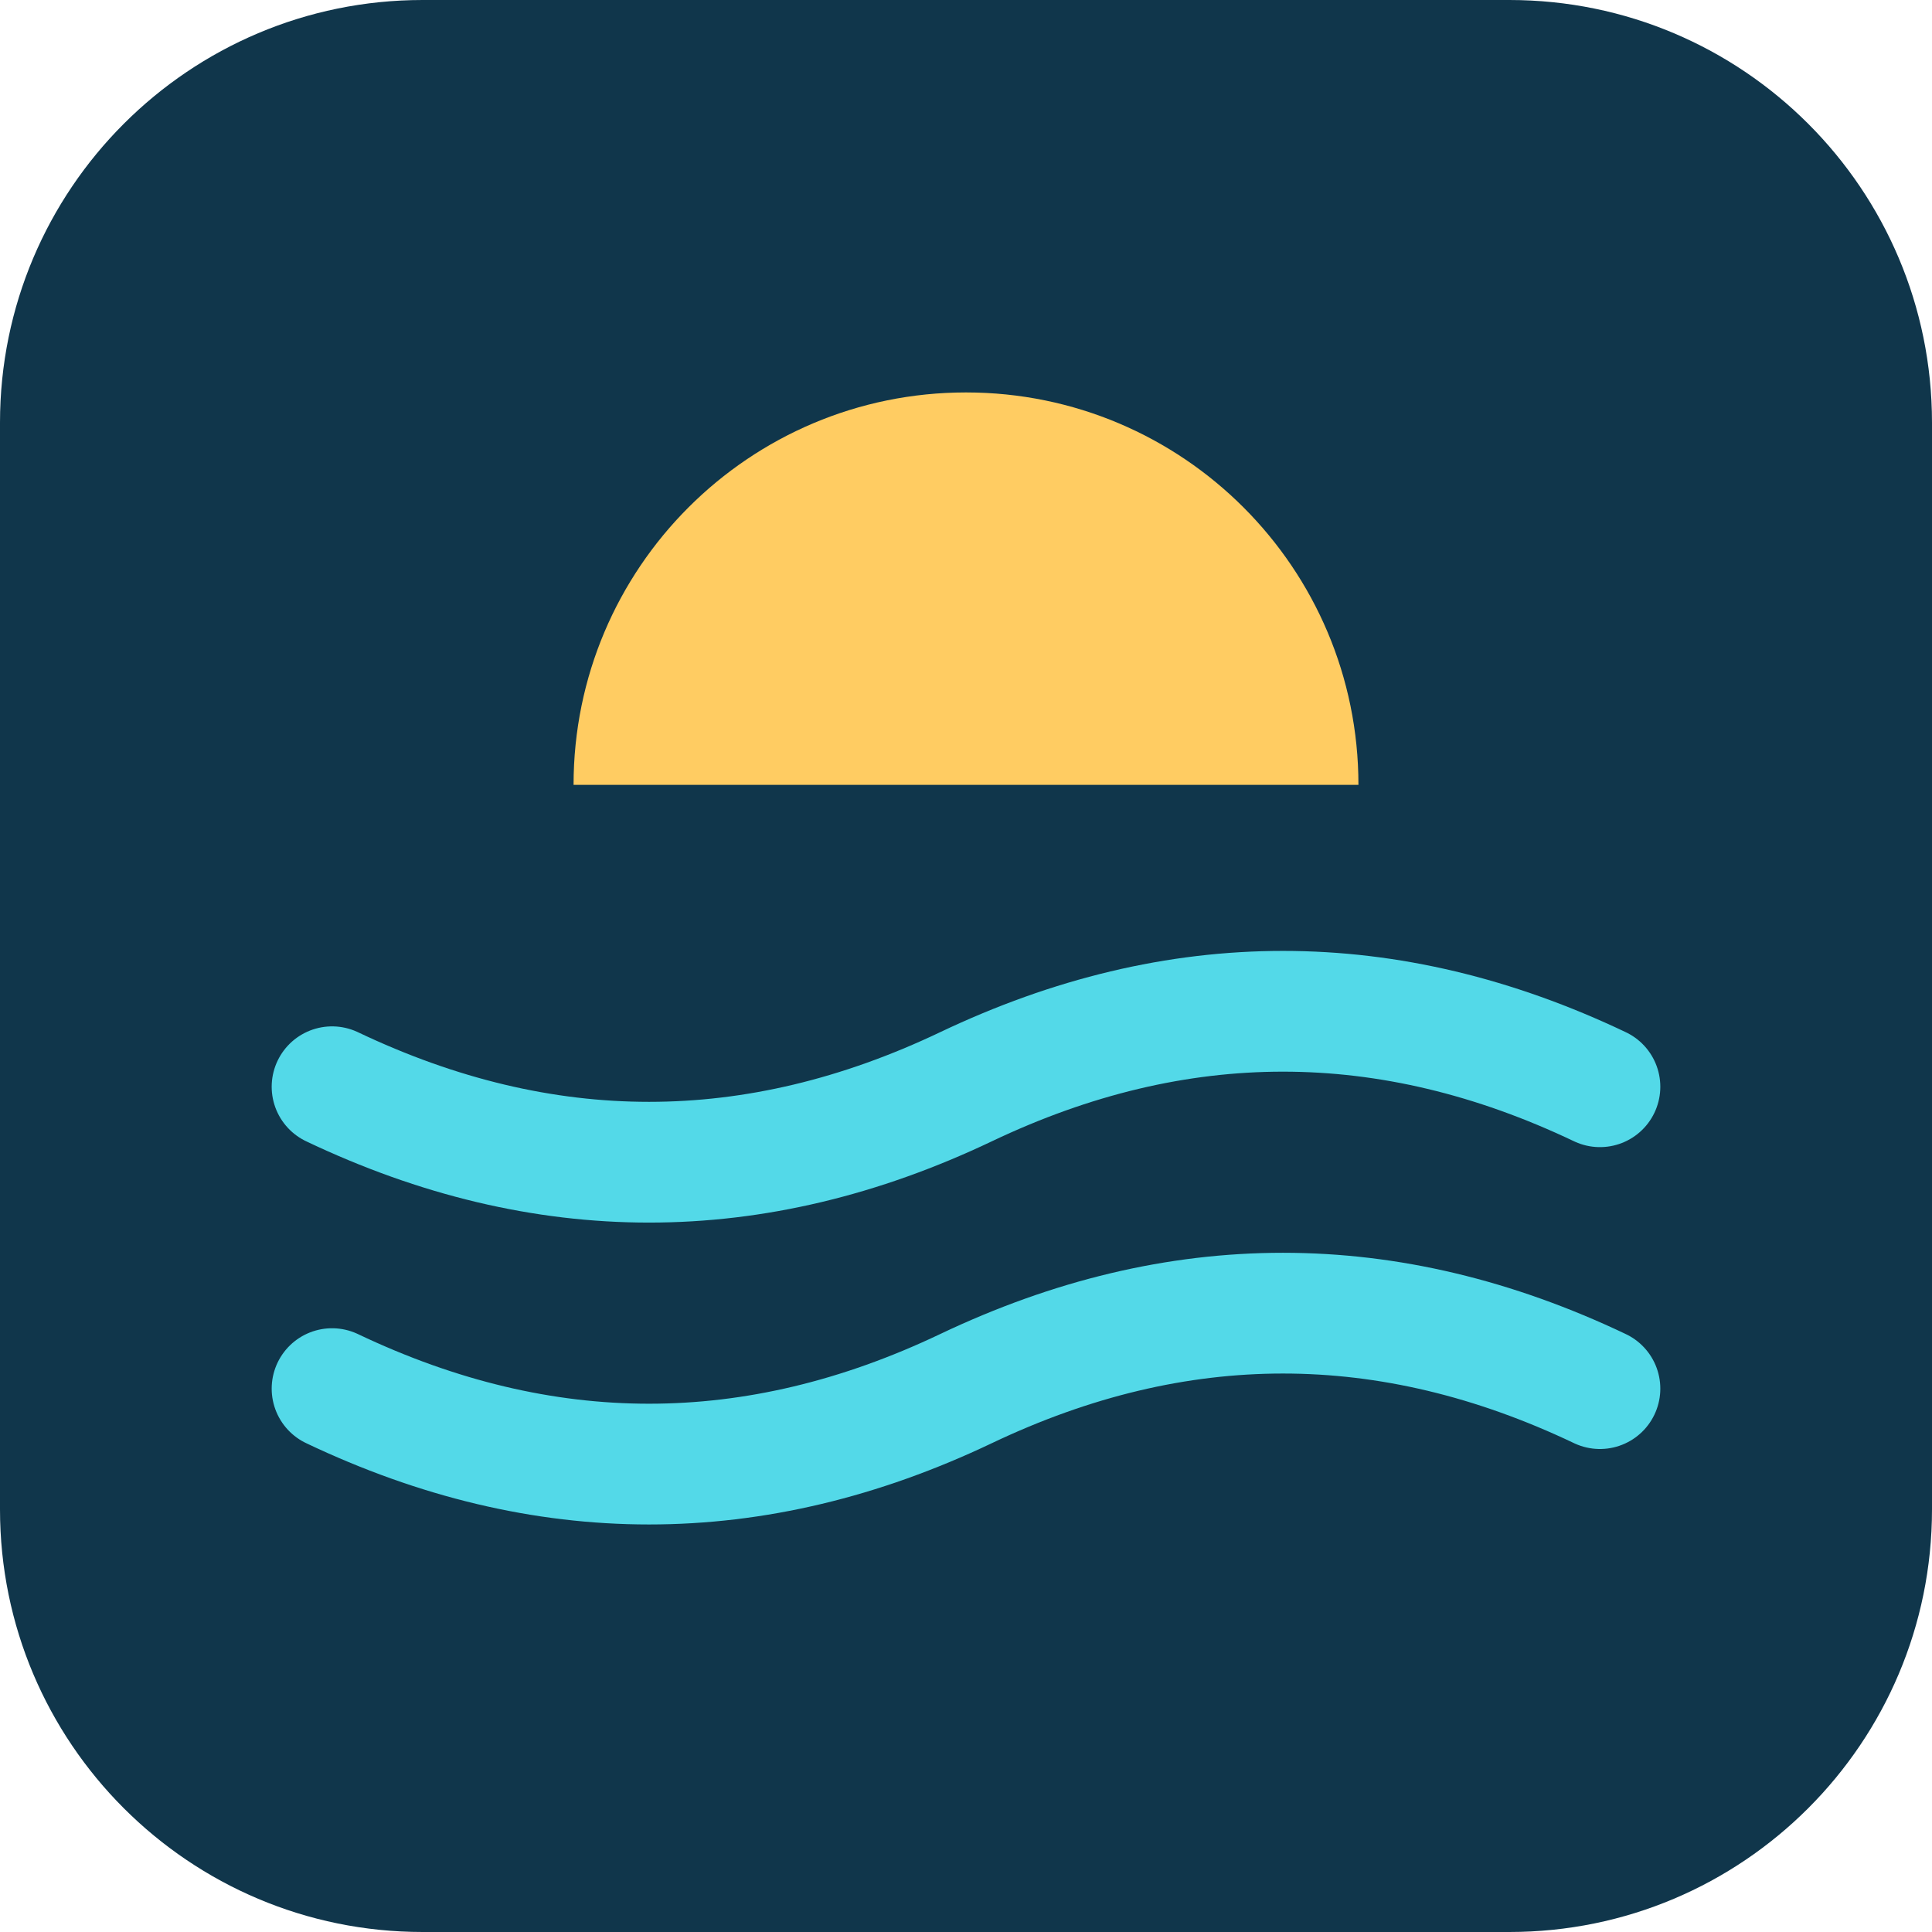
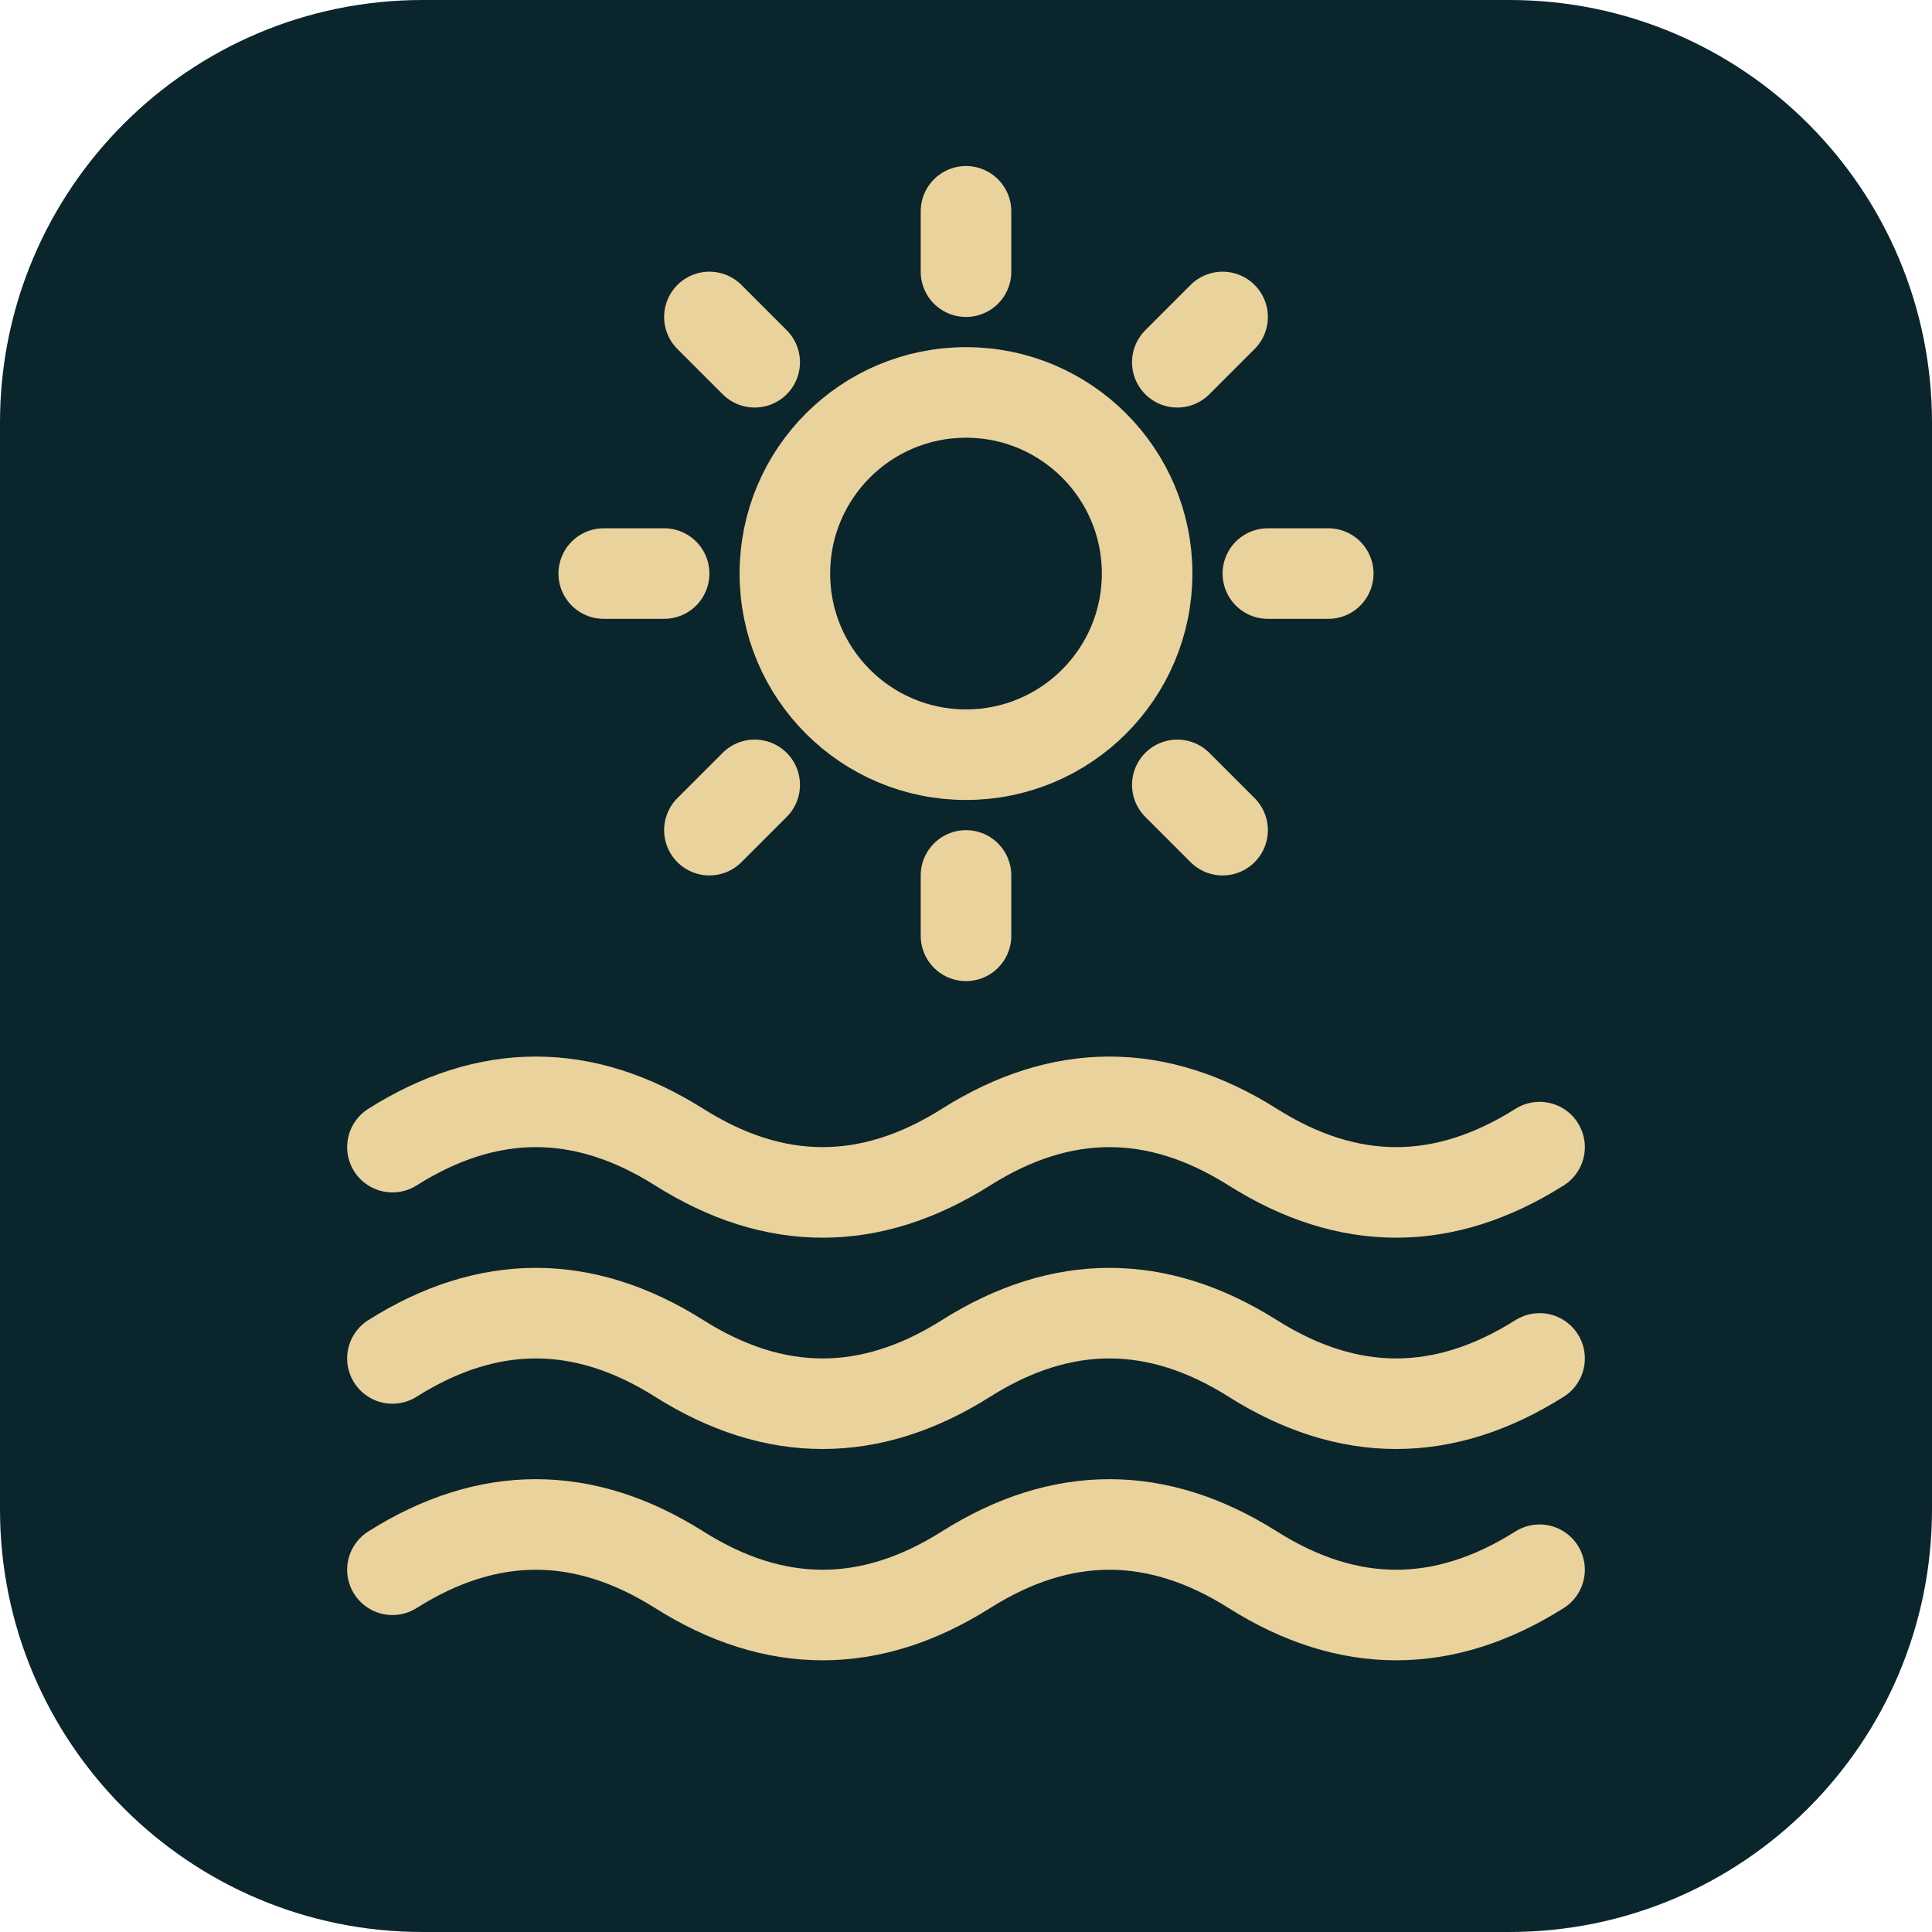
<svg xmlns="http://www.w3.org/2000/svg" viewBox="0 0 64 64">
-   <rect width="64" height="64" rx="14" fill="#10364b" />
-   <path d="M19 26a13 13 0 0 1 26 0Z" fill="#ffcc62" />
-   <path d="M11 36q10.5 5 21 0t21 0M11 46q10.5 5 21 0t21 0" fill="none" stroke="#53d9e8" stroke-width="4" stroke-linecap="round" />
+   <rect width="64" height="64" rx="14" fill="#0b252d" />
+   <g fill="none" stroke="#ead29c" stroke-width="3" stroke-linecap="round" stroke-linejoin="round">
+     <circle cx="32" cy="19" r="6" />
+     <path d="M32 7v2m0 20v2M20 19h2m20 0h2M23.5 10.5l1.5 1.5m14 14 1.5 1.5M23.5 27.5 25 26m14-14 1.5-1.5" />
+     <path d="M13 38q4.75-3 9.5 0t9.5 0 9.5 0 9.5 0M13 45q4.75-3 9.5 0t9.5 0 9.5 0 9.5 0M13 52q4.75-3 9.5 0t9.5 0 9.5 0 9.5 0" />
+   </g>
</svg>
